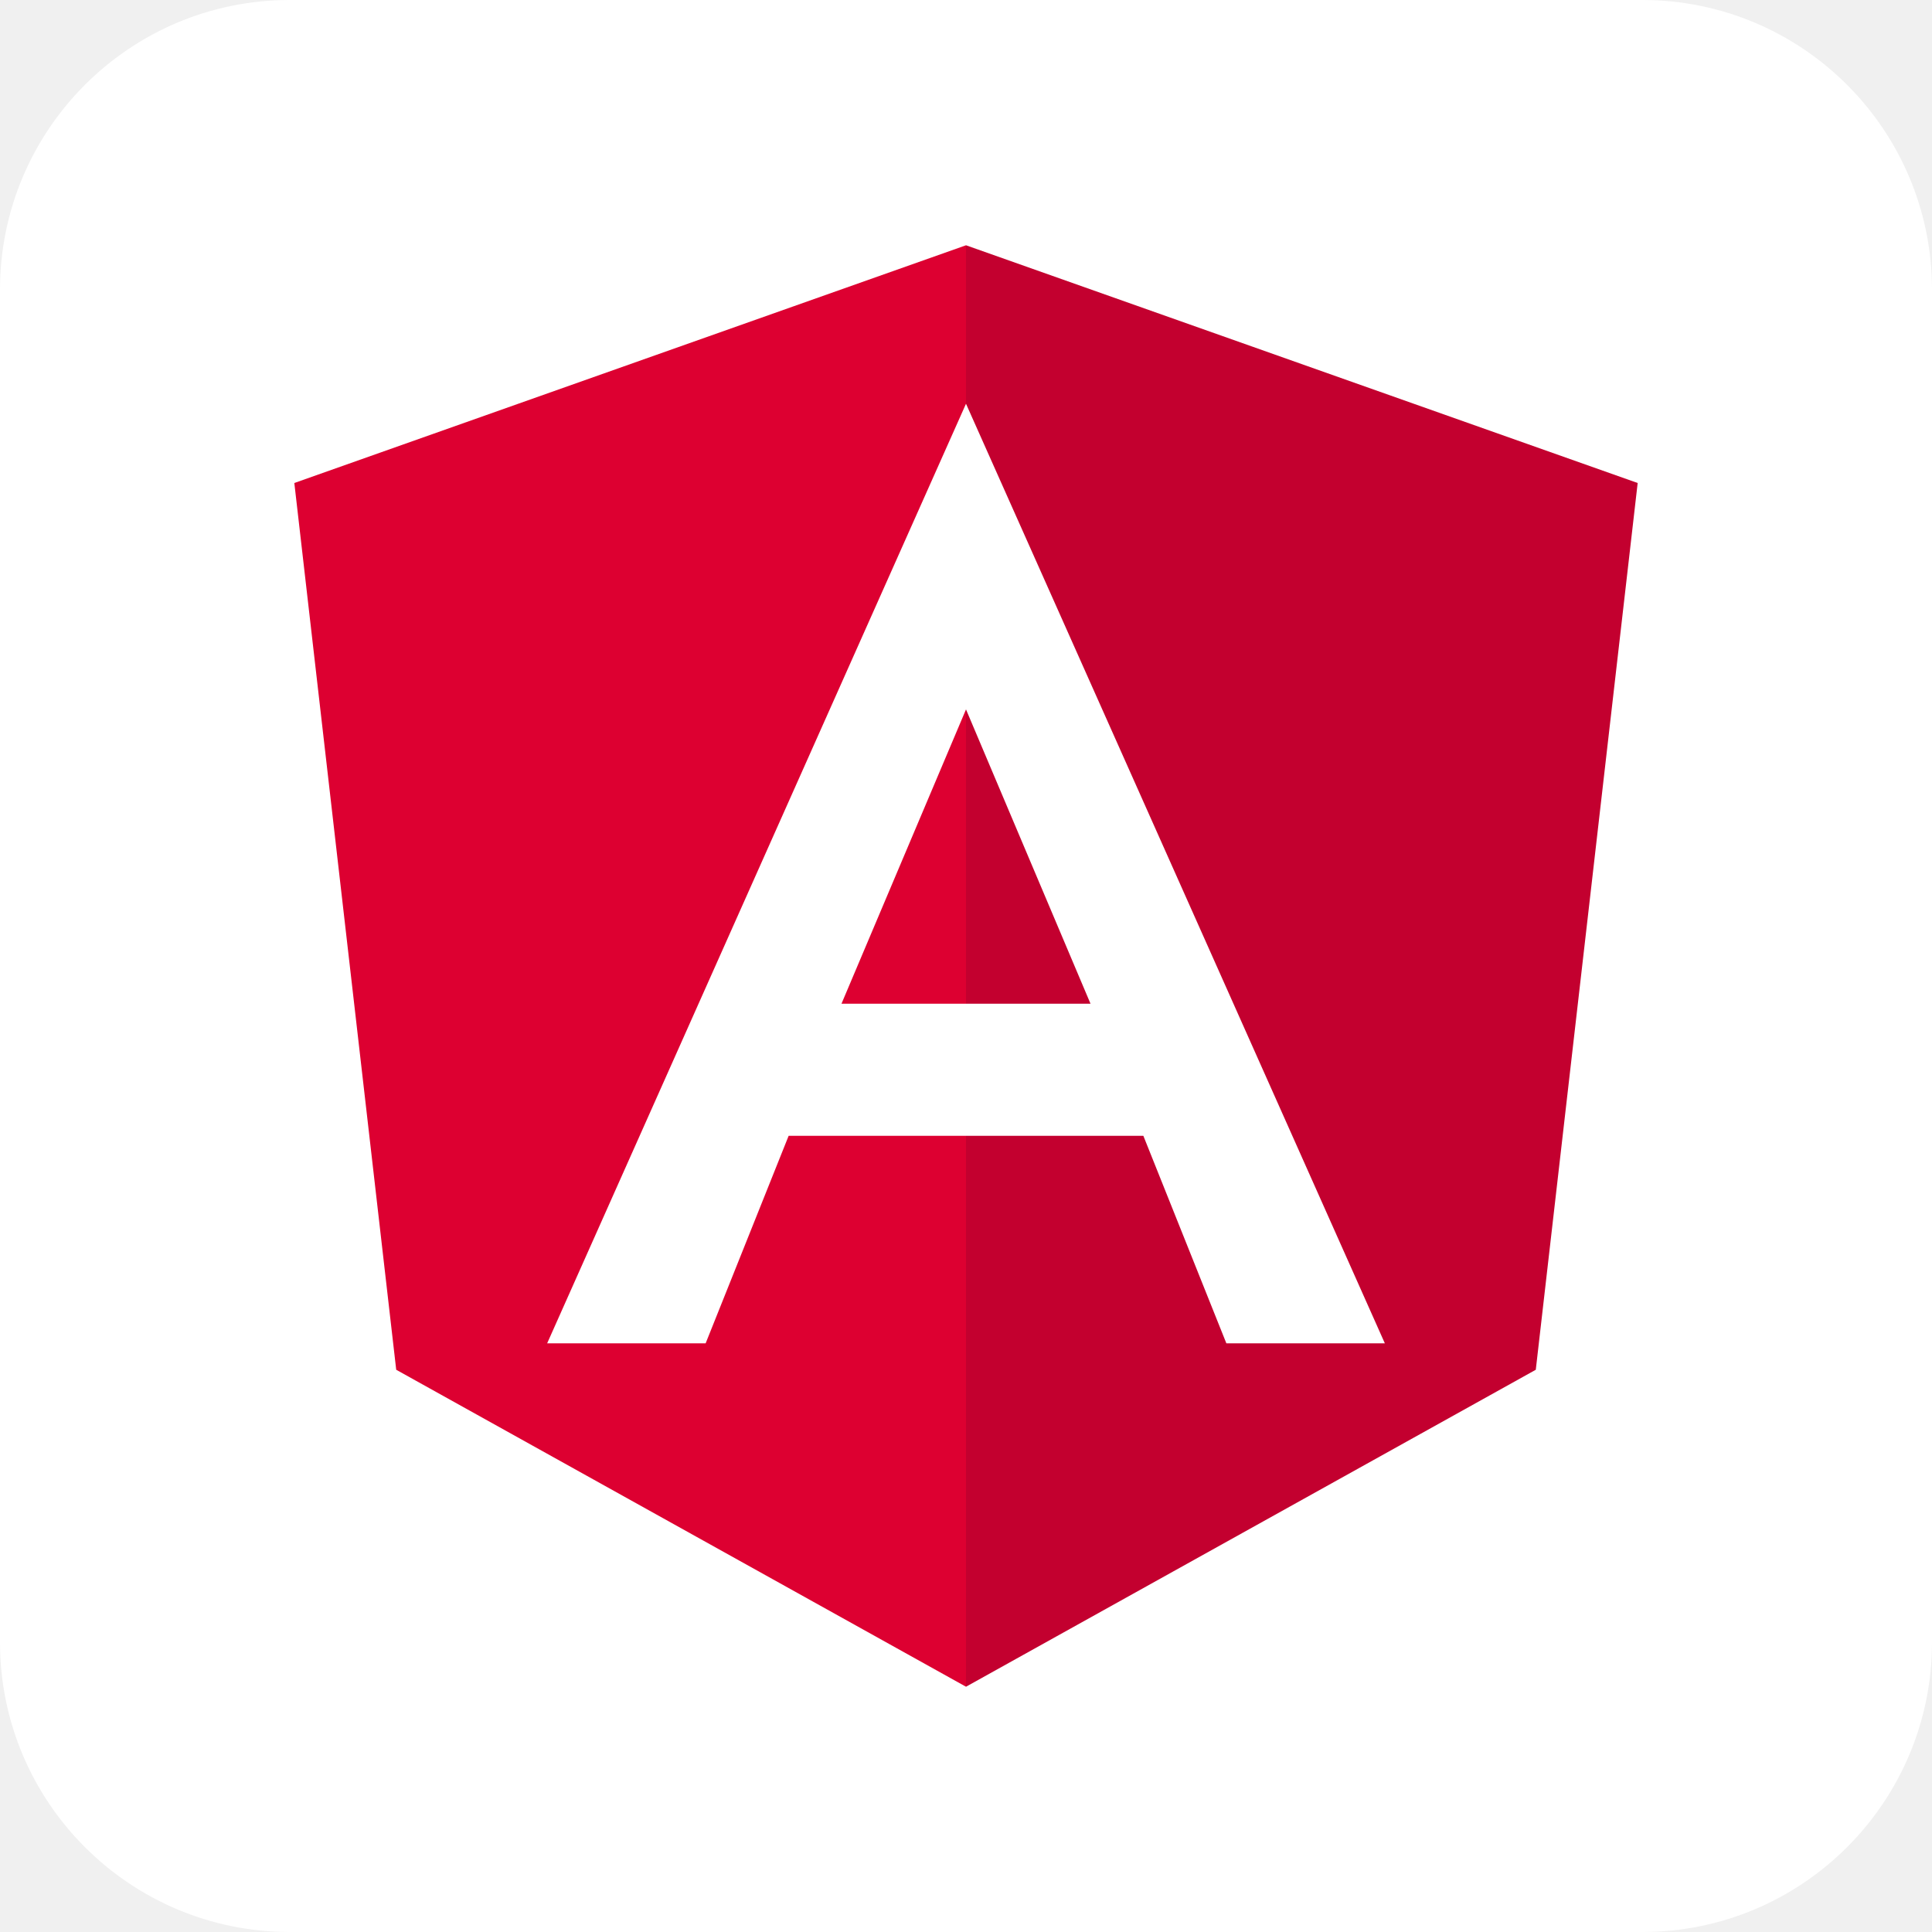
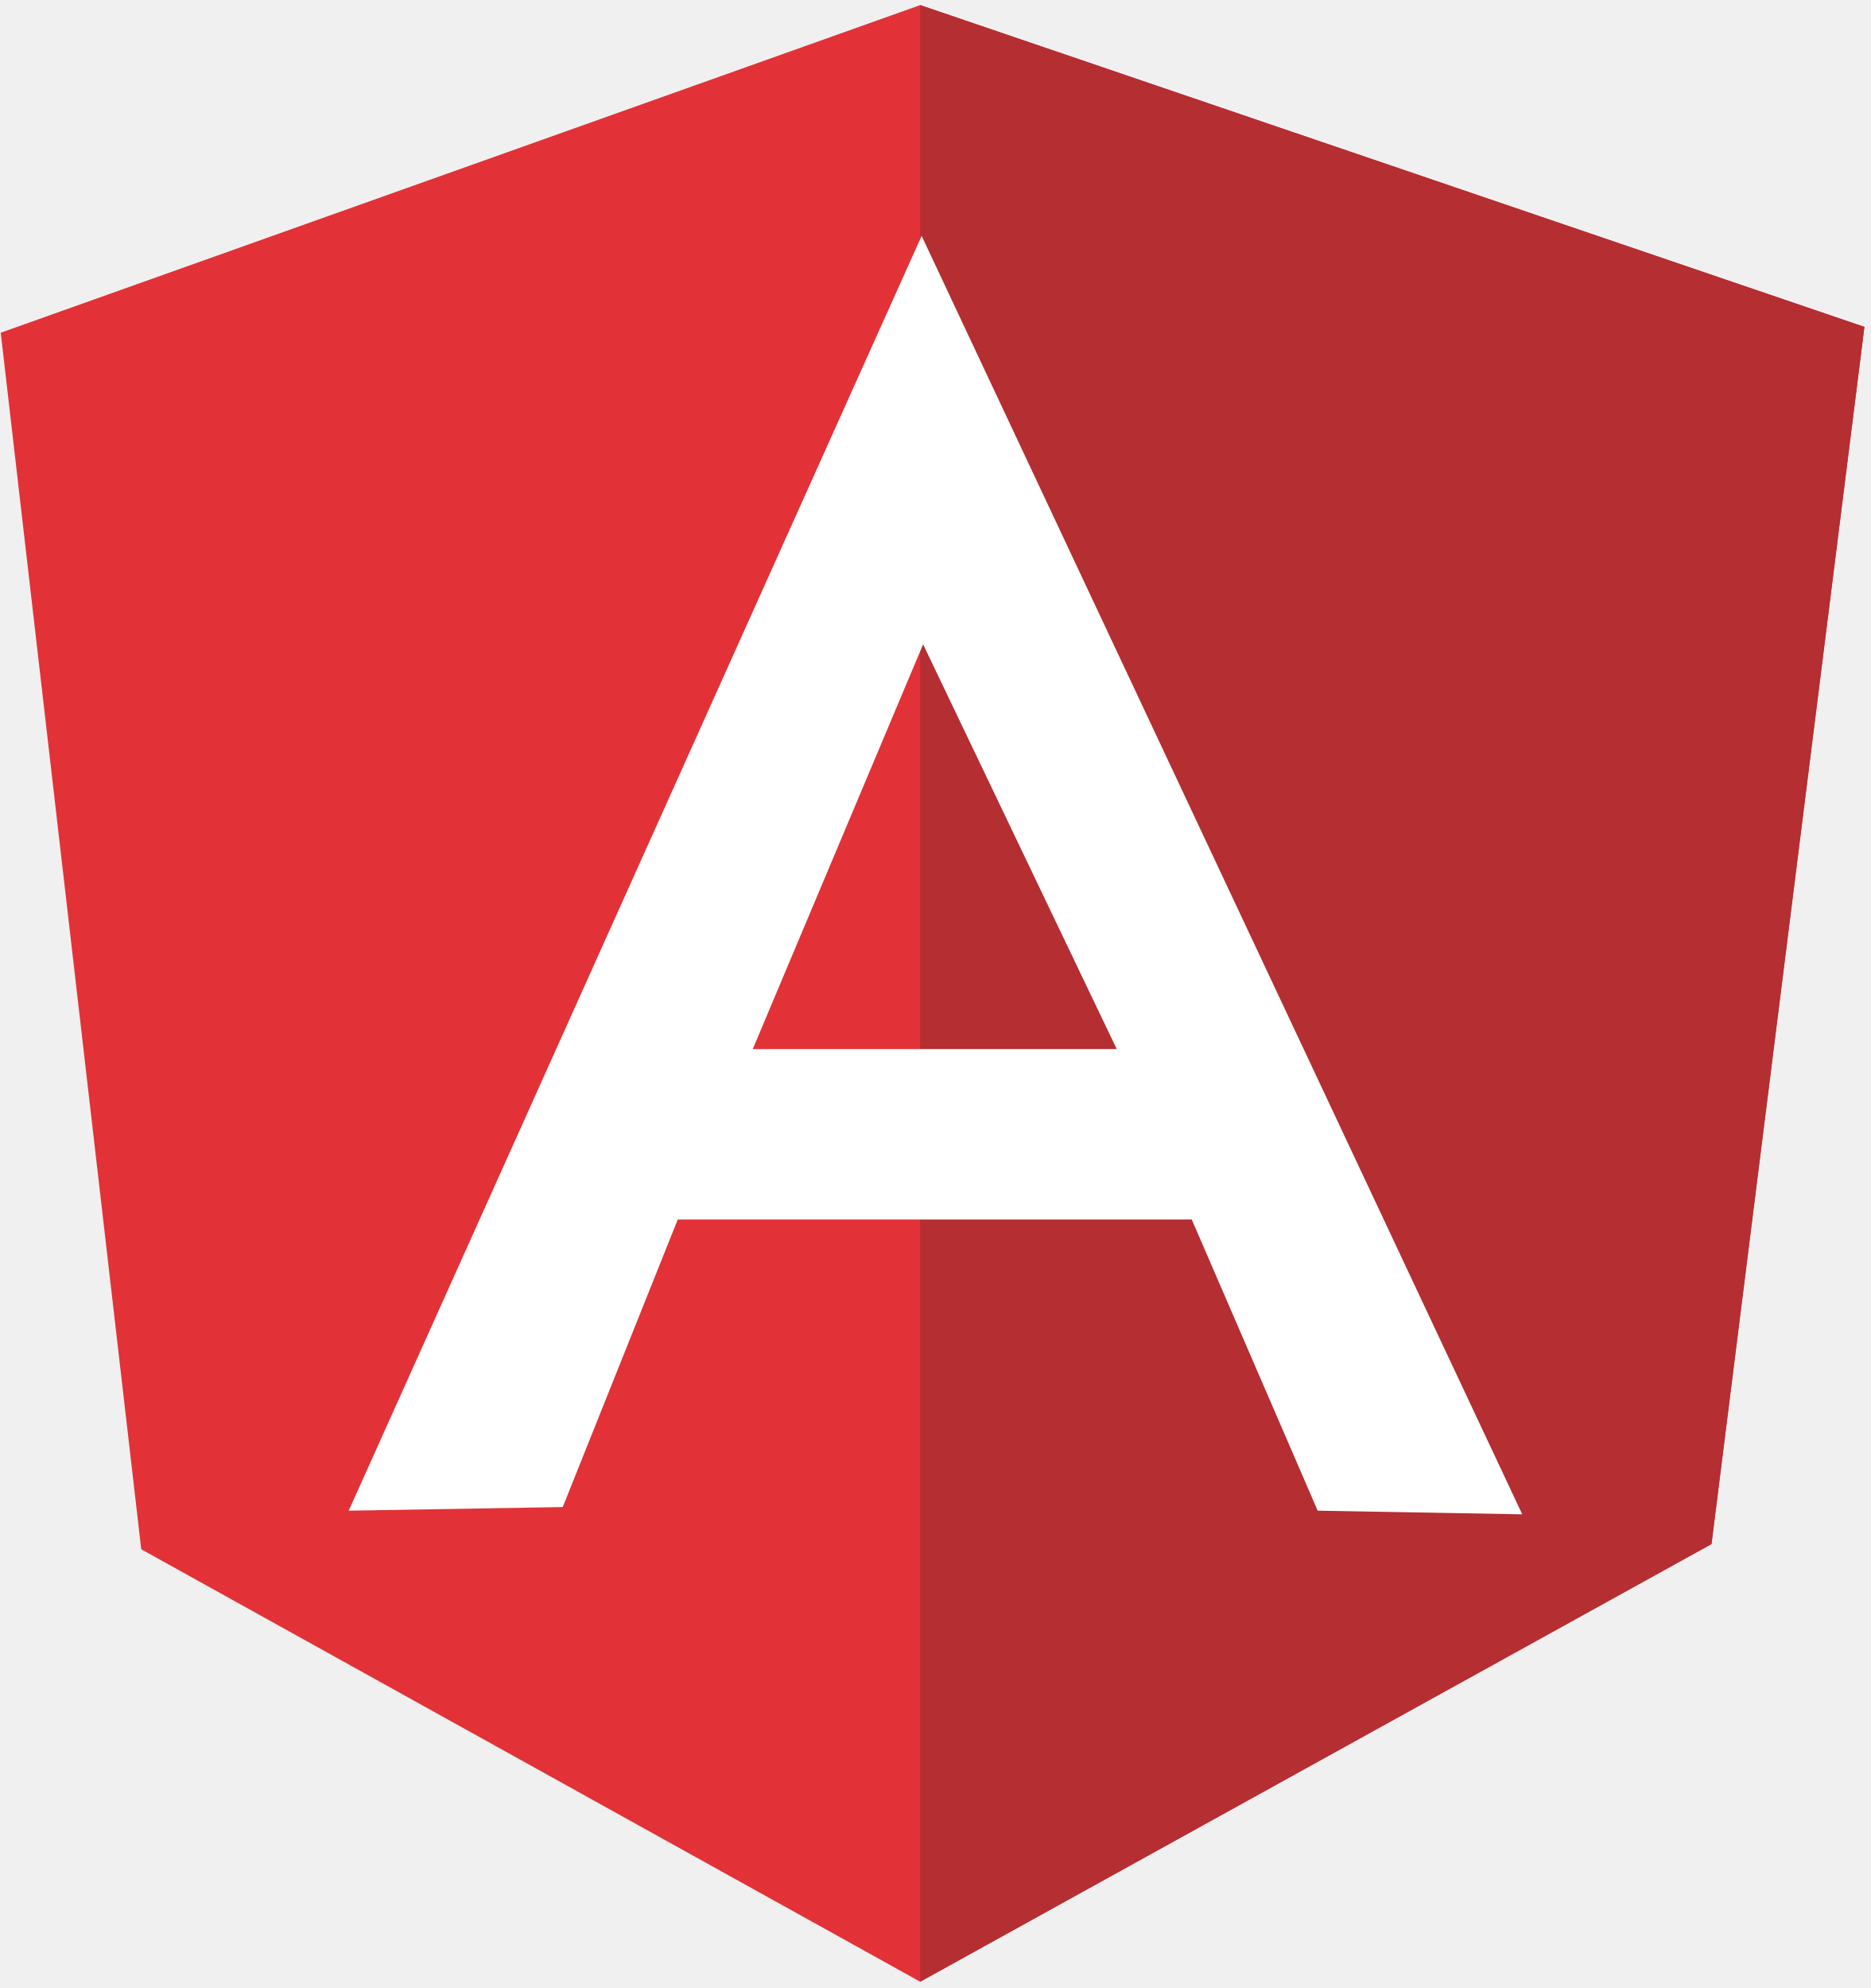
- <svg xmlns="http://www.w3.org/2000/svg" xmlns:xlink="http://www.w3.org/1999/xlink" aria-label="Angular" role="img" viewBox="0 0 512 512">
-   <rect width="512" height="512" rx="15%" fill="#fff" />
-   <g fill="#c3002f">
-     <path id="a" d="M256 65v42l111 249h-42l-22-55h-47v146l151-84 27-235-178-63zm0 123v78h33l-33-78z" />
+ <svg xmlns="http://www.w3.org/2000/svg" width="256px" height="272px" viewBox="0 0 256 272" version="1.1" preserveAspectRatio="xMidYMid">
+   <g>
+     <path d="M0.1,45.522 L125.908,0.697 L255.104,44.725 L234.185,211.175 L125.908,271.141 L19.325,211.972 L0.1,45.522 Z" fill="#E23237" />
+     <path d="M255.104,44.725 L125.908,0.697 L125.908,271.141 L234.185,211.275 L255.104,44.725 L255.104,44.725 Z" fill="#B52E31" />
+     <path d="M126.107,32.274 L126.107,32.274 L47.714,206.693 L76.999,206.195 L92.738,166.848 L126.207,166.848 L126.307,166.848 L163.063,166.848 L180.296,206.693 L208.286,207.191 L126.107,32.274 L126.107,32.274 Z M126.307,88.156 L152.803,143.539 L127.402,143.539 L126.107,143.539 L102.998,143.539 L126.307,88.156 L126.307,88.156 Z" fill="#FFFFFF" />
  </g>
-   <use fill="#dd0031" xlink:href="#a" transform="matrix(-1,0,0,1,512,0)" />
</svg>
